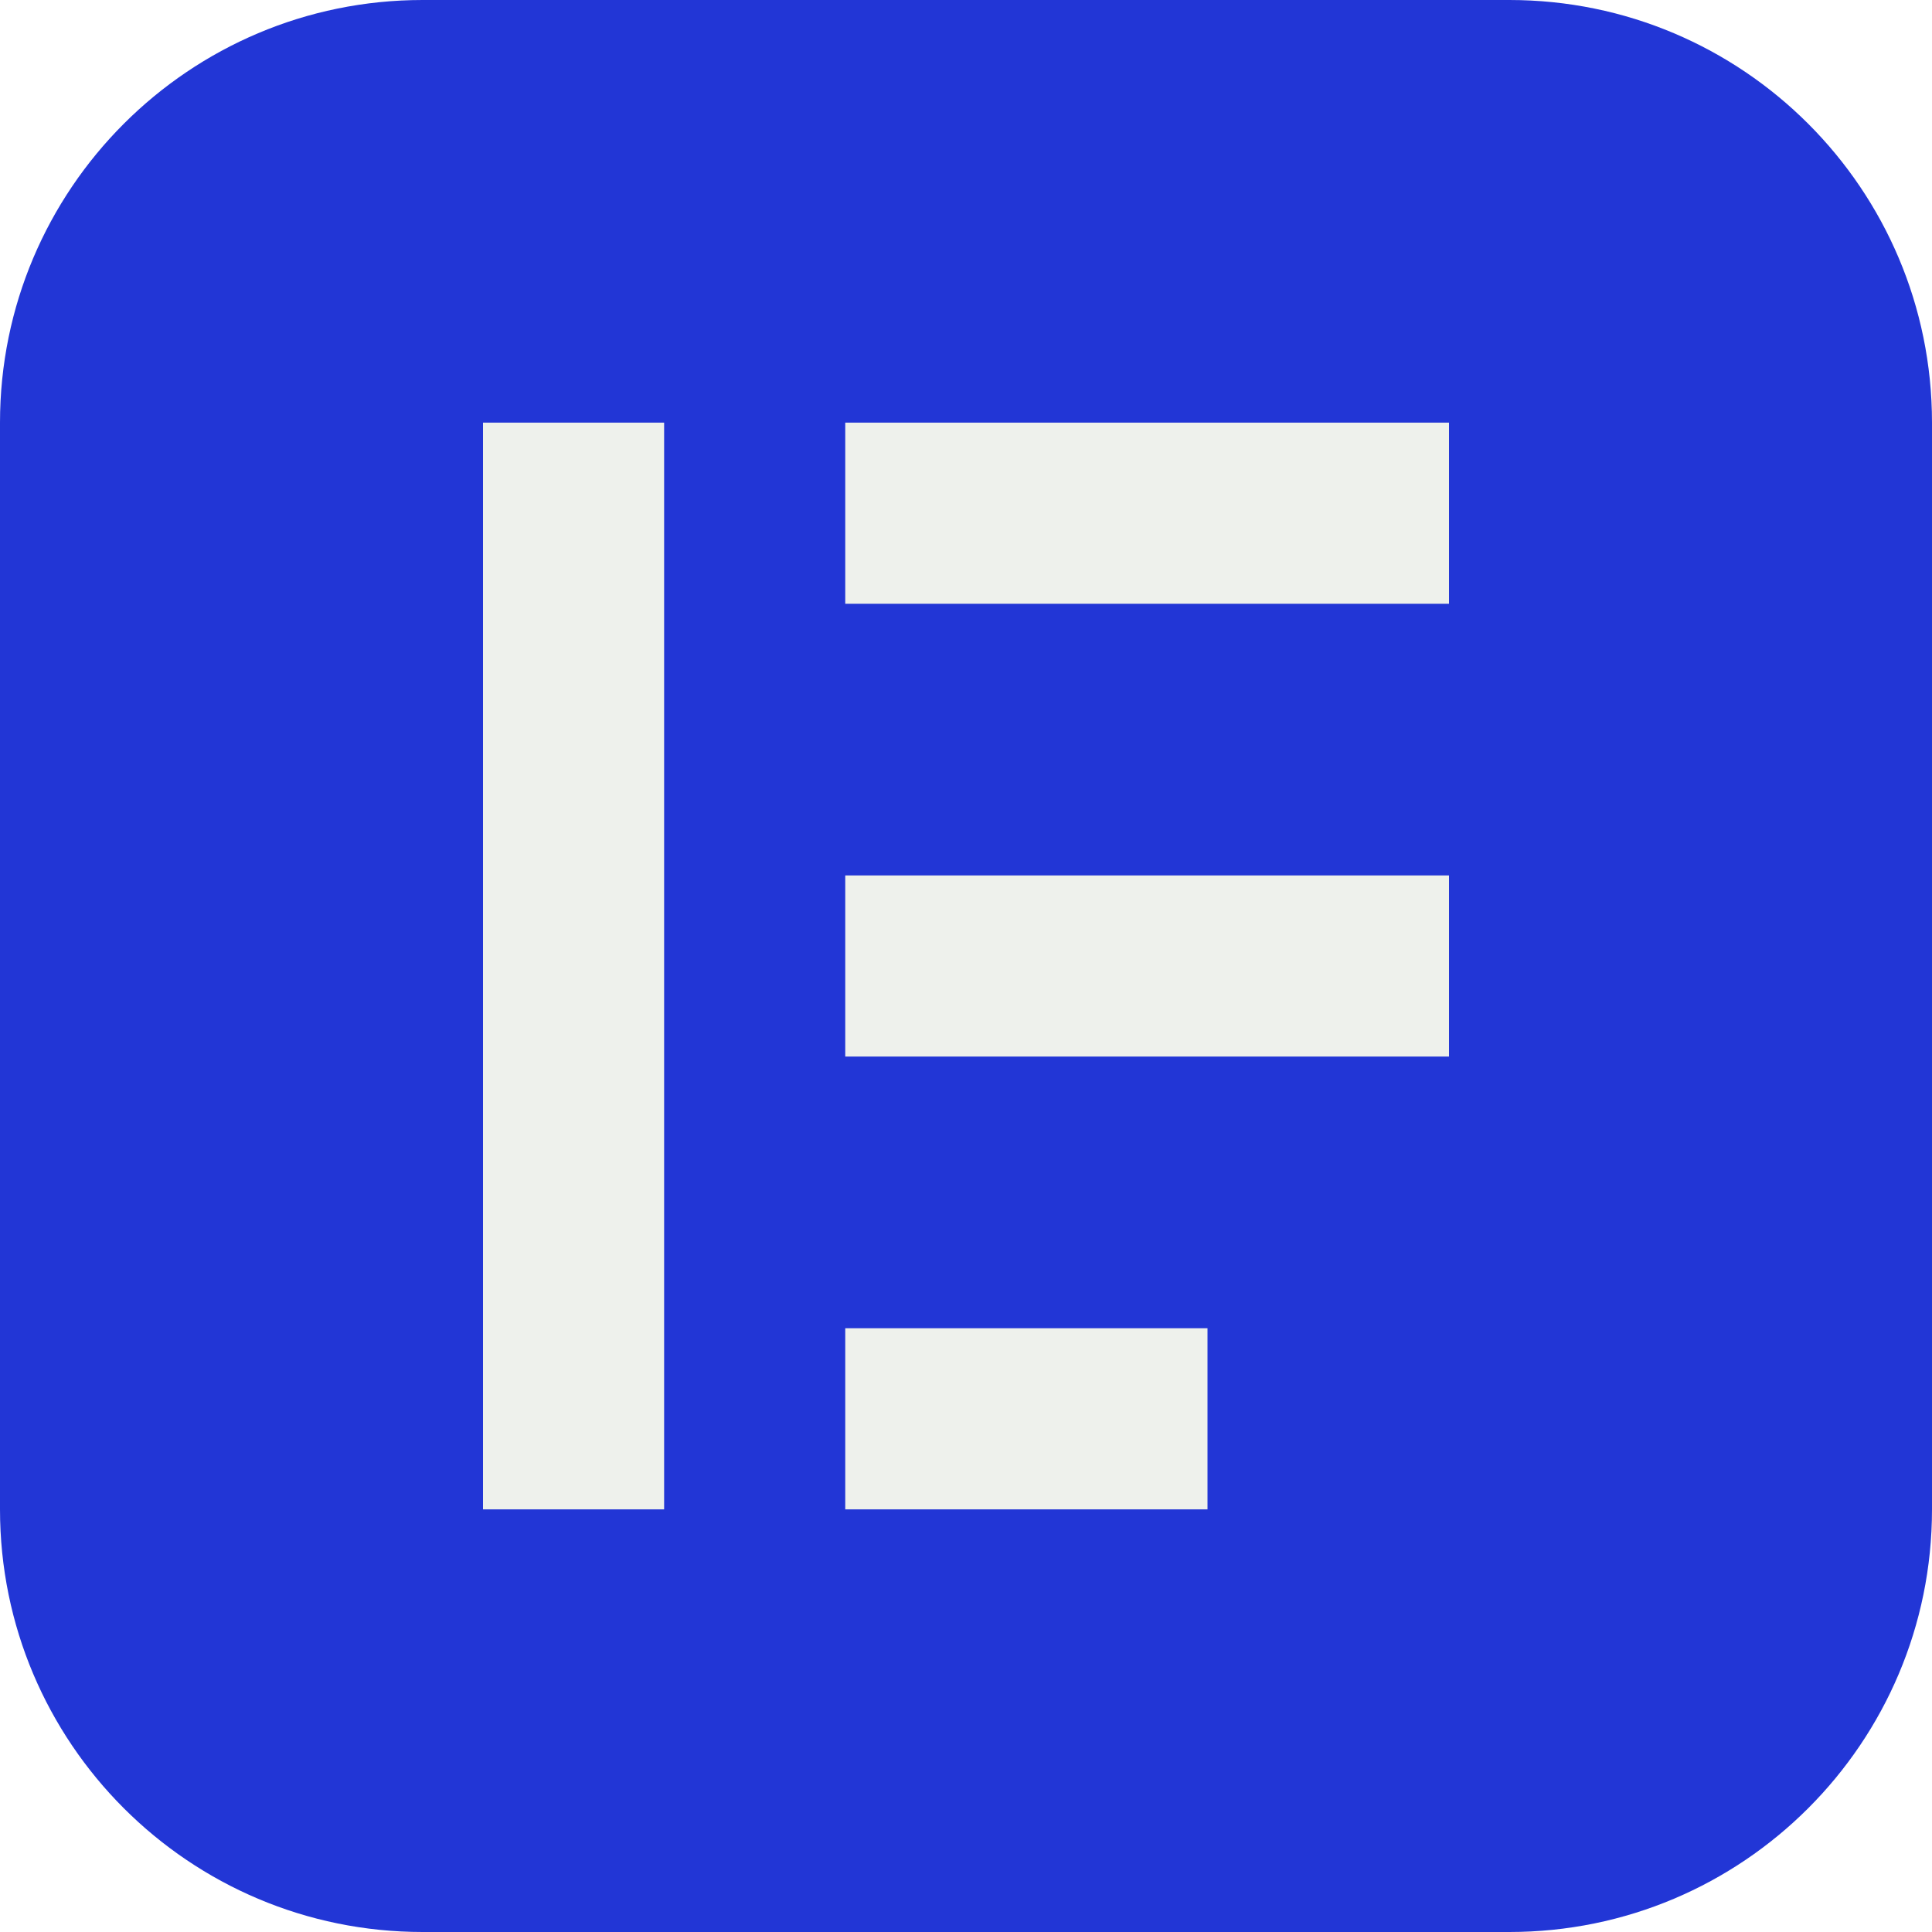
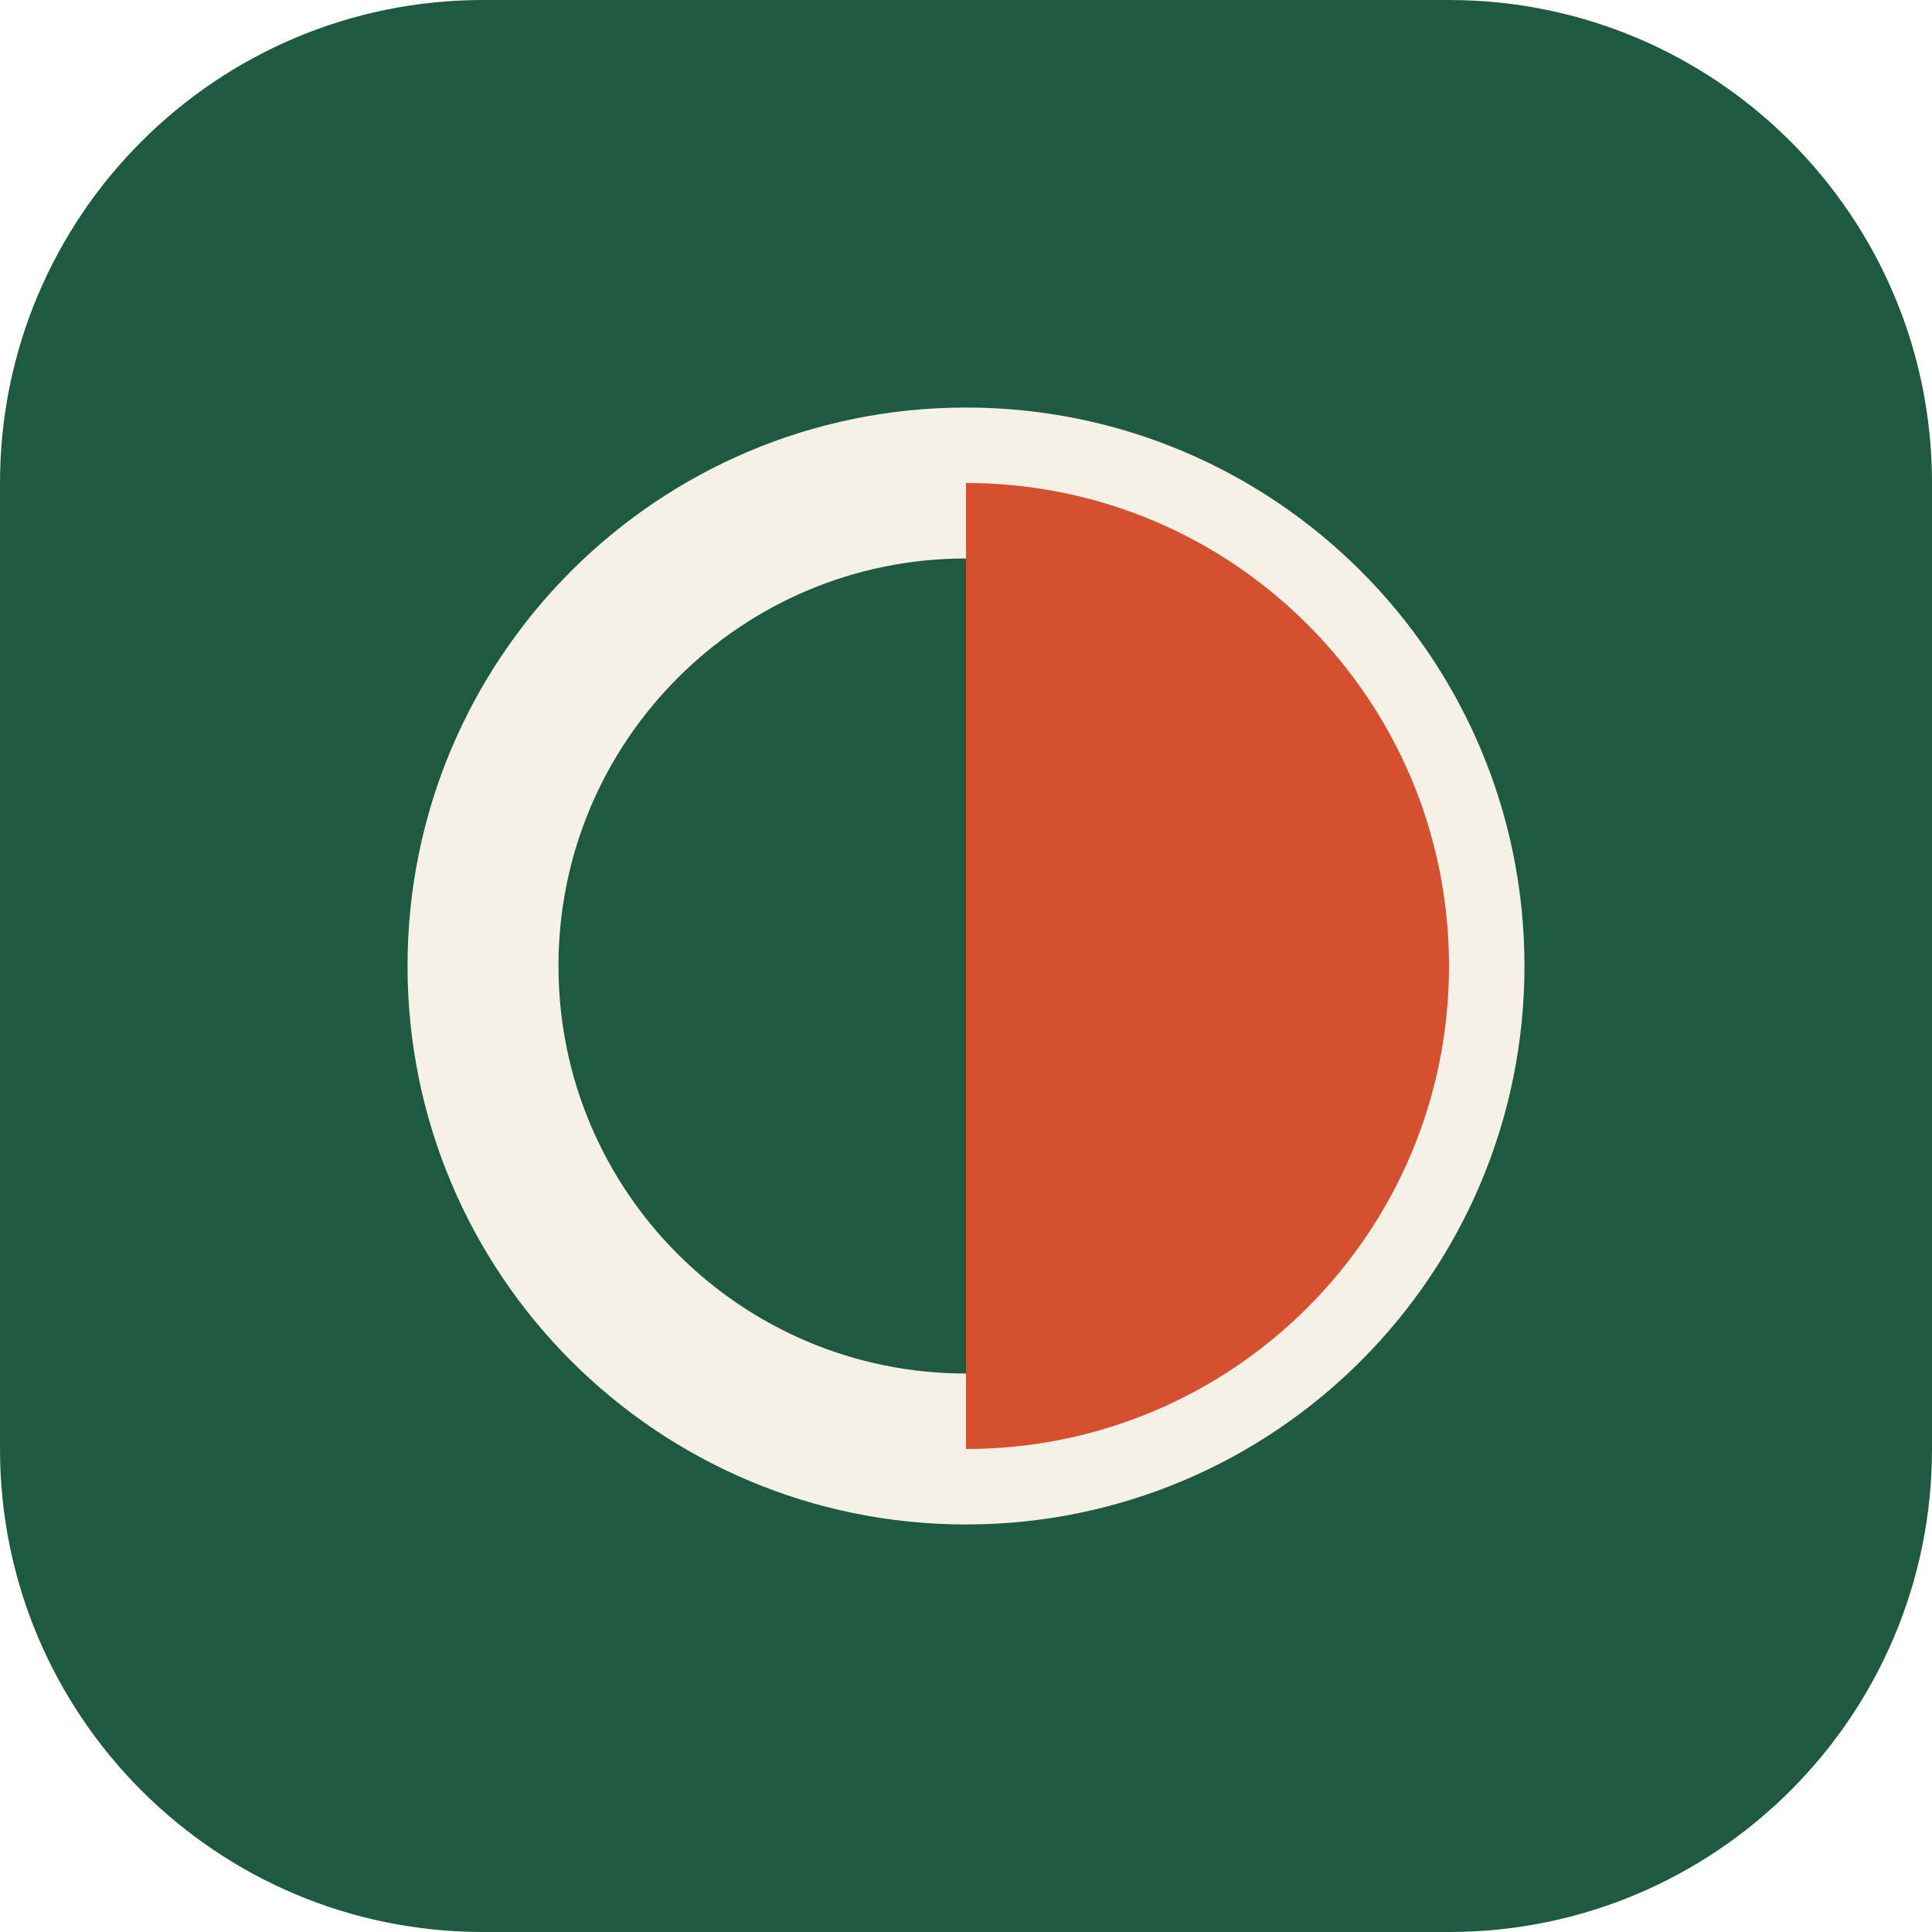
<svg xmlns="http://www.w3.org/2000/svg" viewBox="0 0 32 32">
-   <rect width="32" height="32" rx="7" fill="#2236D6" />
-   <rect x="8" y="7" width="3" height="18" fill="#EEF1EC" />
-   <rect x="14" y="7" width="10" height="3" fill="#EEF1EC" />
-   <rect x="14" y="14.5" width="10" height="3" fill="#EEF1EC" />
-   <rect x="14" y="22" width="6" height="3" fill="#EEF1EC" />
+   <rect width="32" height="32" rx="8" fill="#1E5A3F" />
+   <circle cx="16" cy="16" r="8" fill="none" stroke="#F6F1E6" stroke-width="2.5" />
+   <path d="M16 8a8 8 0 0 1 0 16z" fill="#D4502F" />
</svg>
